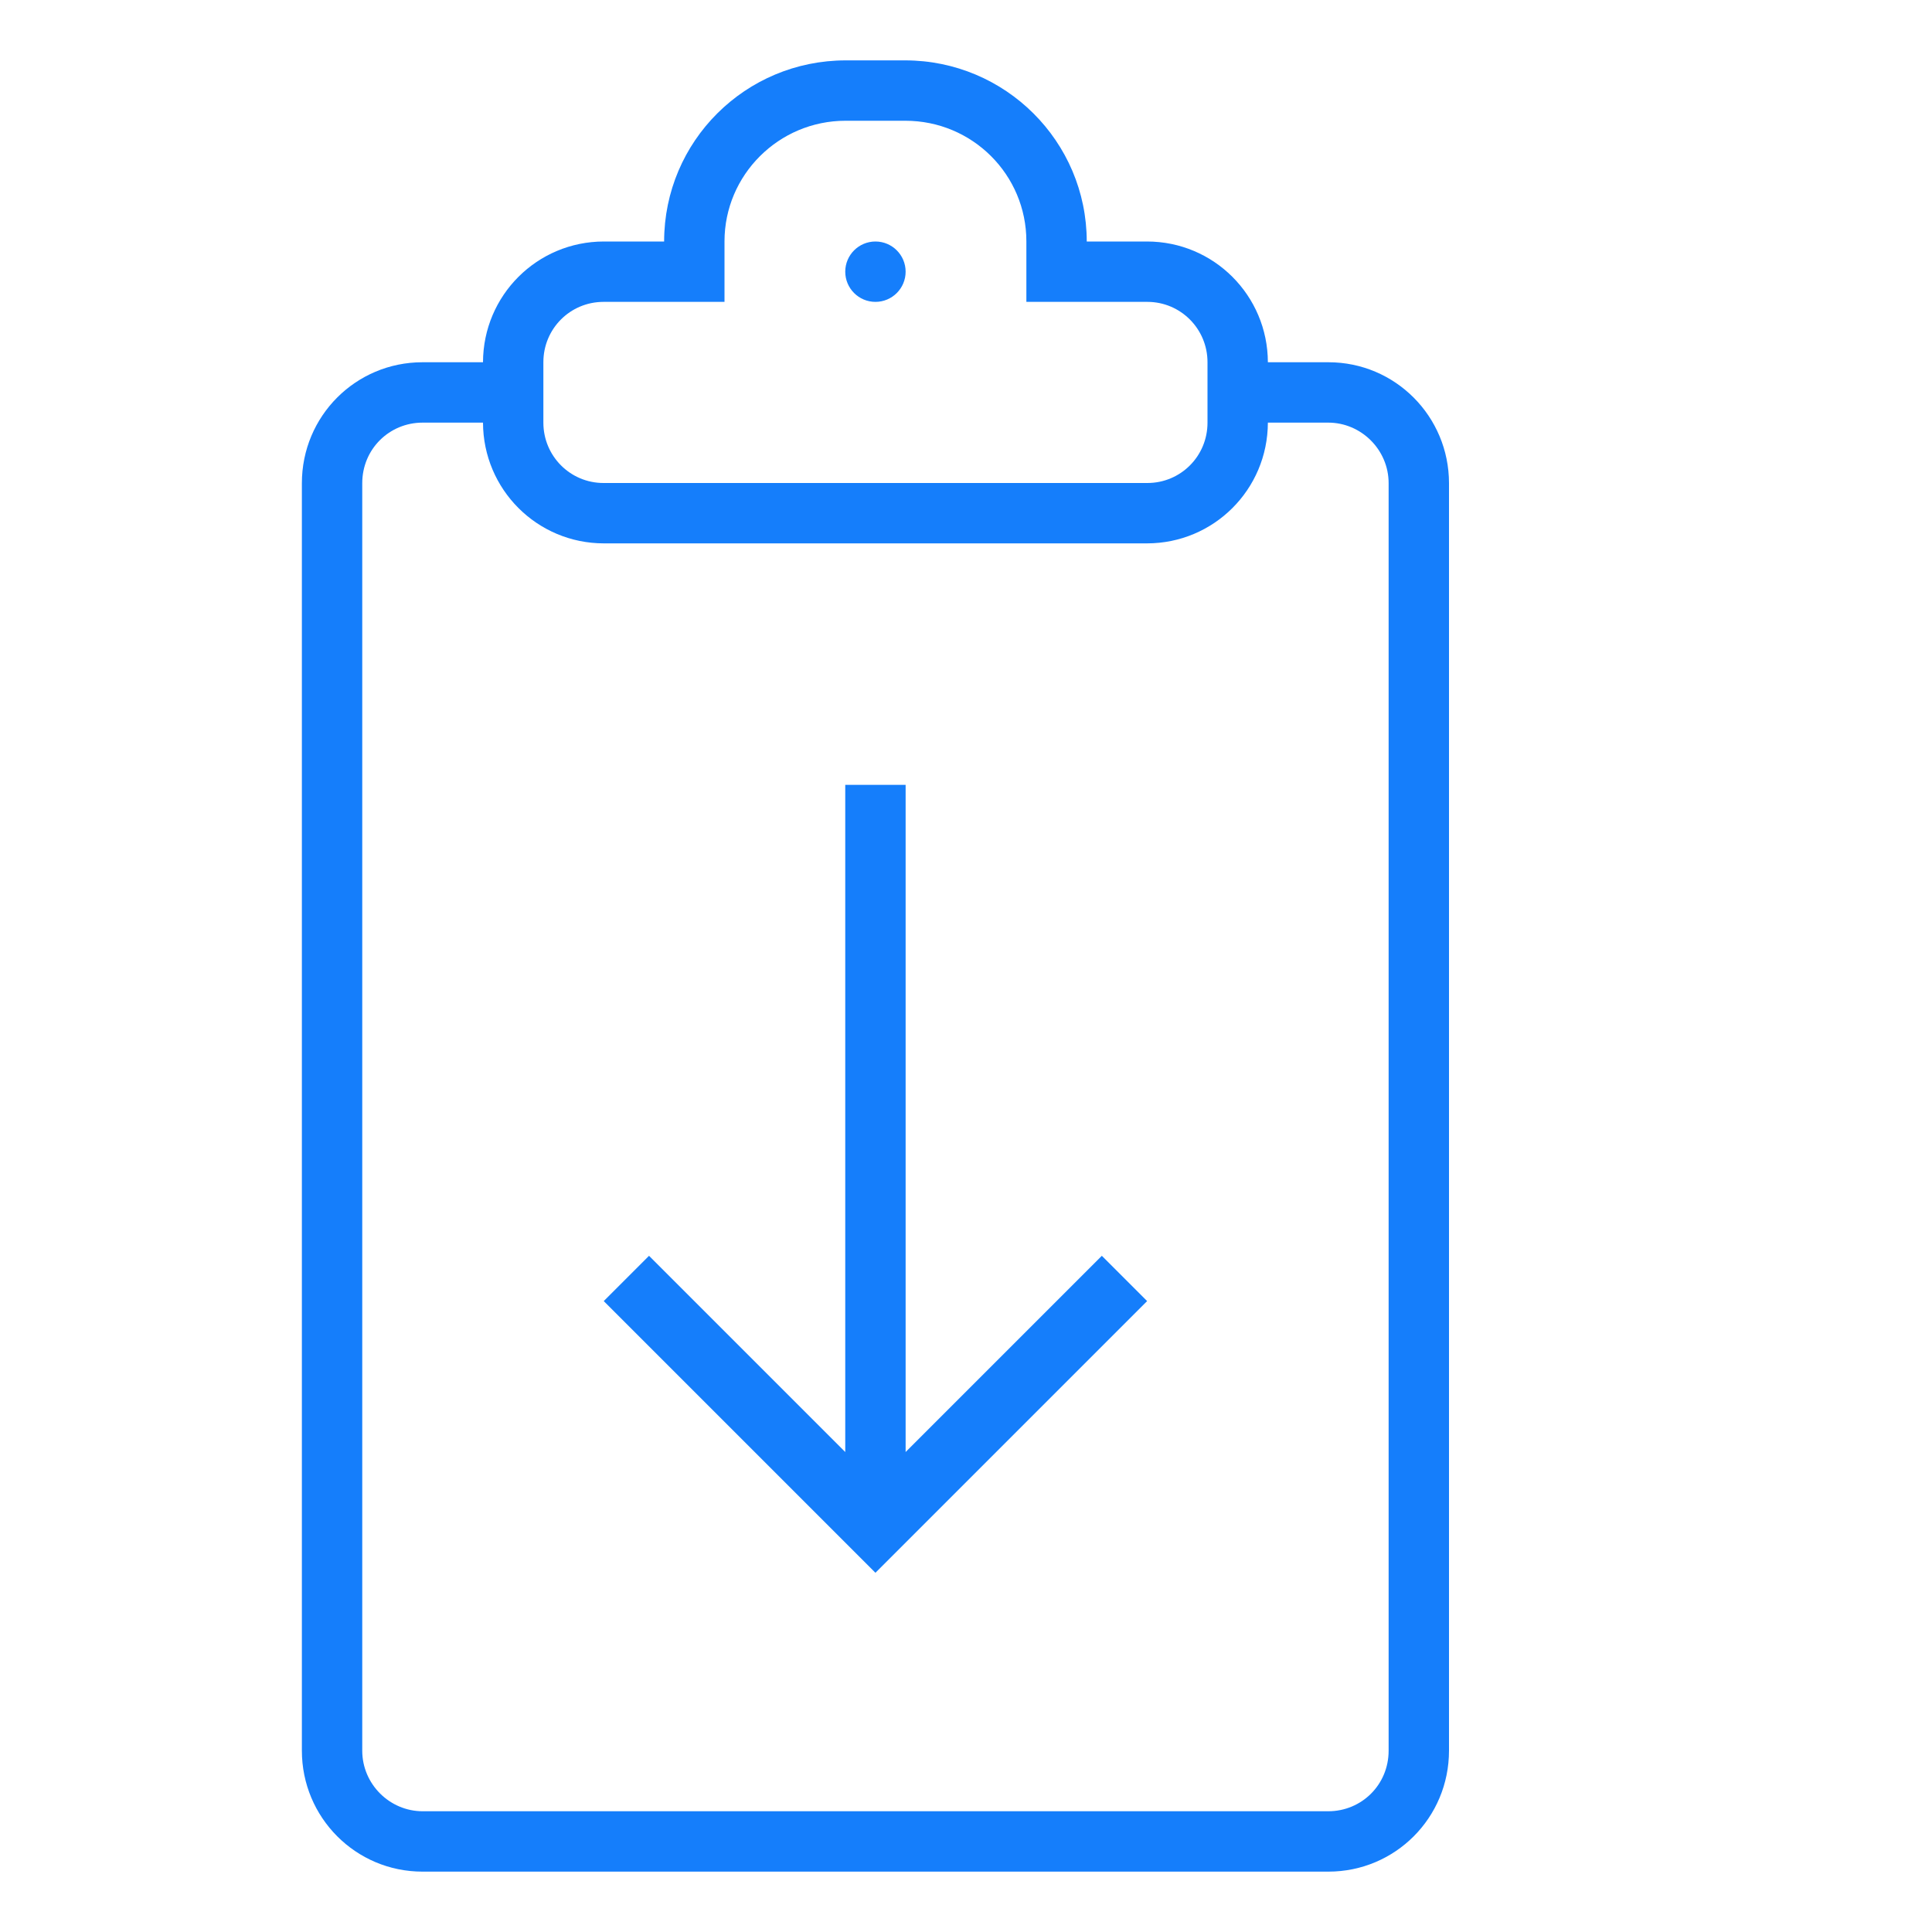
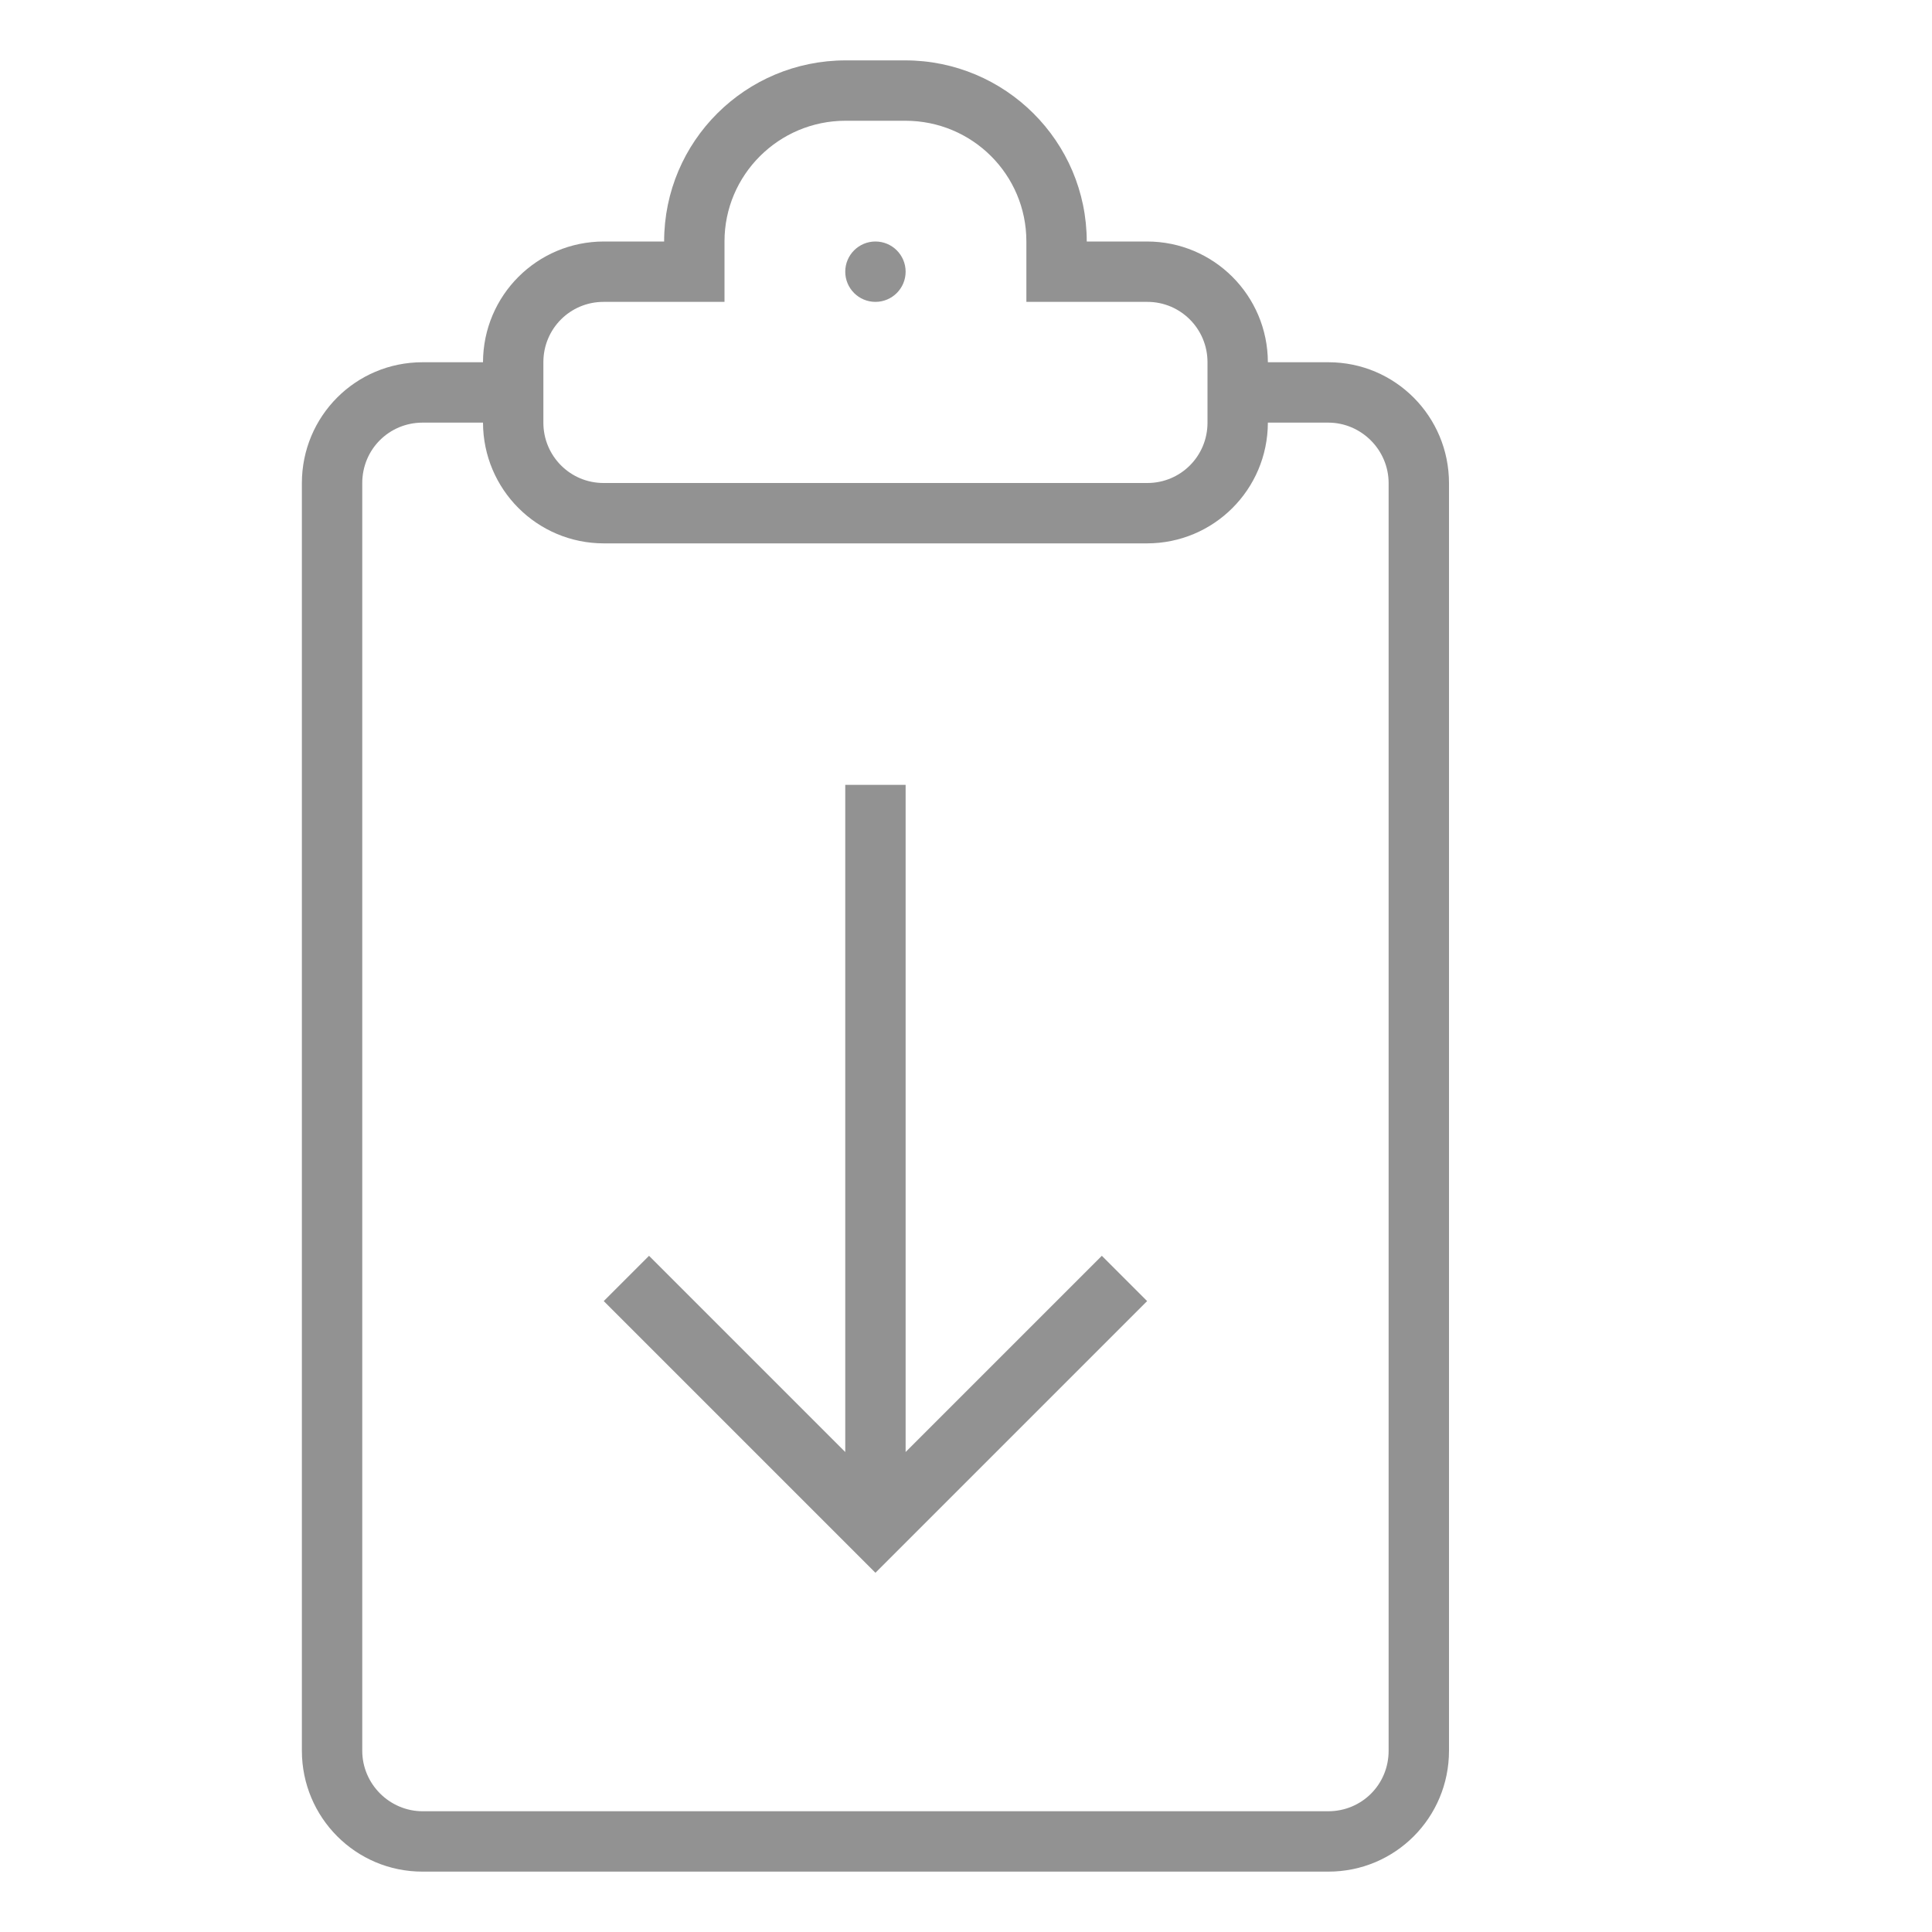
<svg xmlns="http://www.w3.org/2000/svg" width="32px" height="32px" viewBox="0 0 32 32" version="1.1">
  <defs />
  <g id="Page-1" stroke="none" stroke-width="1" fill="none" fill-rule="evenodd">
-     <g id="icon-36-clipboard-download" fill="#157EFB">
+     <g id="icon-36-clipboard-download" fill="#929292">
      <path d="M14,24.05 L10.75,20.8 L10,21.55 L14.5,26.05 L19,21.55 L18.25,20.8 L15,24.05 L15,13 L14,13 L14,24.05 L14,24.05 Z M12,5 L12,3.998 C12,2.898 12.898,2 14.005,2 L14.995,2 C16.106,2 17,2.894 17,3.998 L17,5 L19.004,5 C19.555,5 20,5.447 20,5.999 L20,7.001 C20,7.557 19.554,8 19.004,8 L9.996,8 C9.445,8 9,7.553 9,7.001 L9,5.999 C9,5.443 9.446,5 9.996,5 L12,5 L12,5 Z M11,4 L10.003,4 C8.898,4 8.003,4.891 8,6 L6.997,6 C5.894,6 5,6.89 5,8.004 L5,28.996 C5,30.103 5.891,31 6.997,31 L22.003,31 C23.106,31 24,30.11 24,28.996 L24,8.004 C24,6.897 23.109,6 22.003,6 L21,6 L21,6 C20.997,4.895 20.105,4 18.997,4 L18,4 C17.999,2.343 16.65,1 14.991,1 L14.009,1 C12.348,1 11.001,2.338 11,4 L11,4 L11,4 Z M21,7 L22,7 C22.545,7 23,7.449 23,8.003 L23,28.997 C23,29.561 22.552,30 22,30 L7,30 C6.455,30 6,29.551 6,28.997 L6,8.003 C6,7.439 6.448,7 7,7 L8,7 C8.003,8.105 8.895,9 10.003,9 L18.997,9 C20.102,9 20.997,8.109 21,7 L21,7 L21,7 Z M14.5,5 C14.776,5 15,4.776 15,4.5 C15,4.224 14.776,4 14.5,4 C14.224,4 14,4.224 14,4.5 C14,4.776 14.224,5 14.5,5 L14.5,5 Z" id="clipboard-download" />
    </g>
  </g>
</svg>
